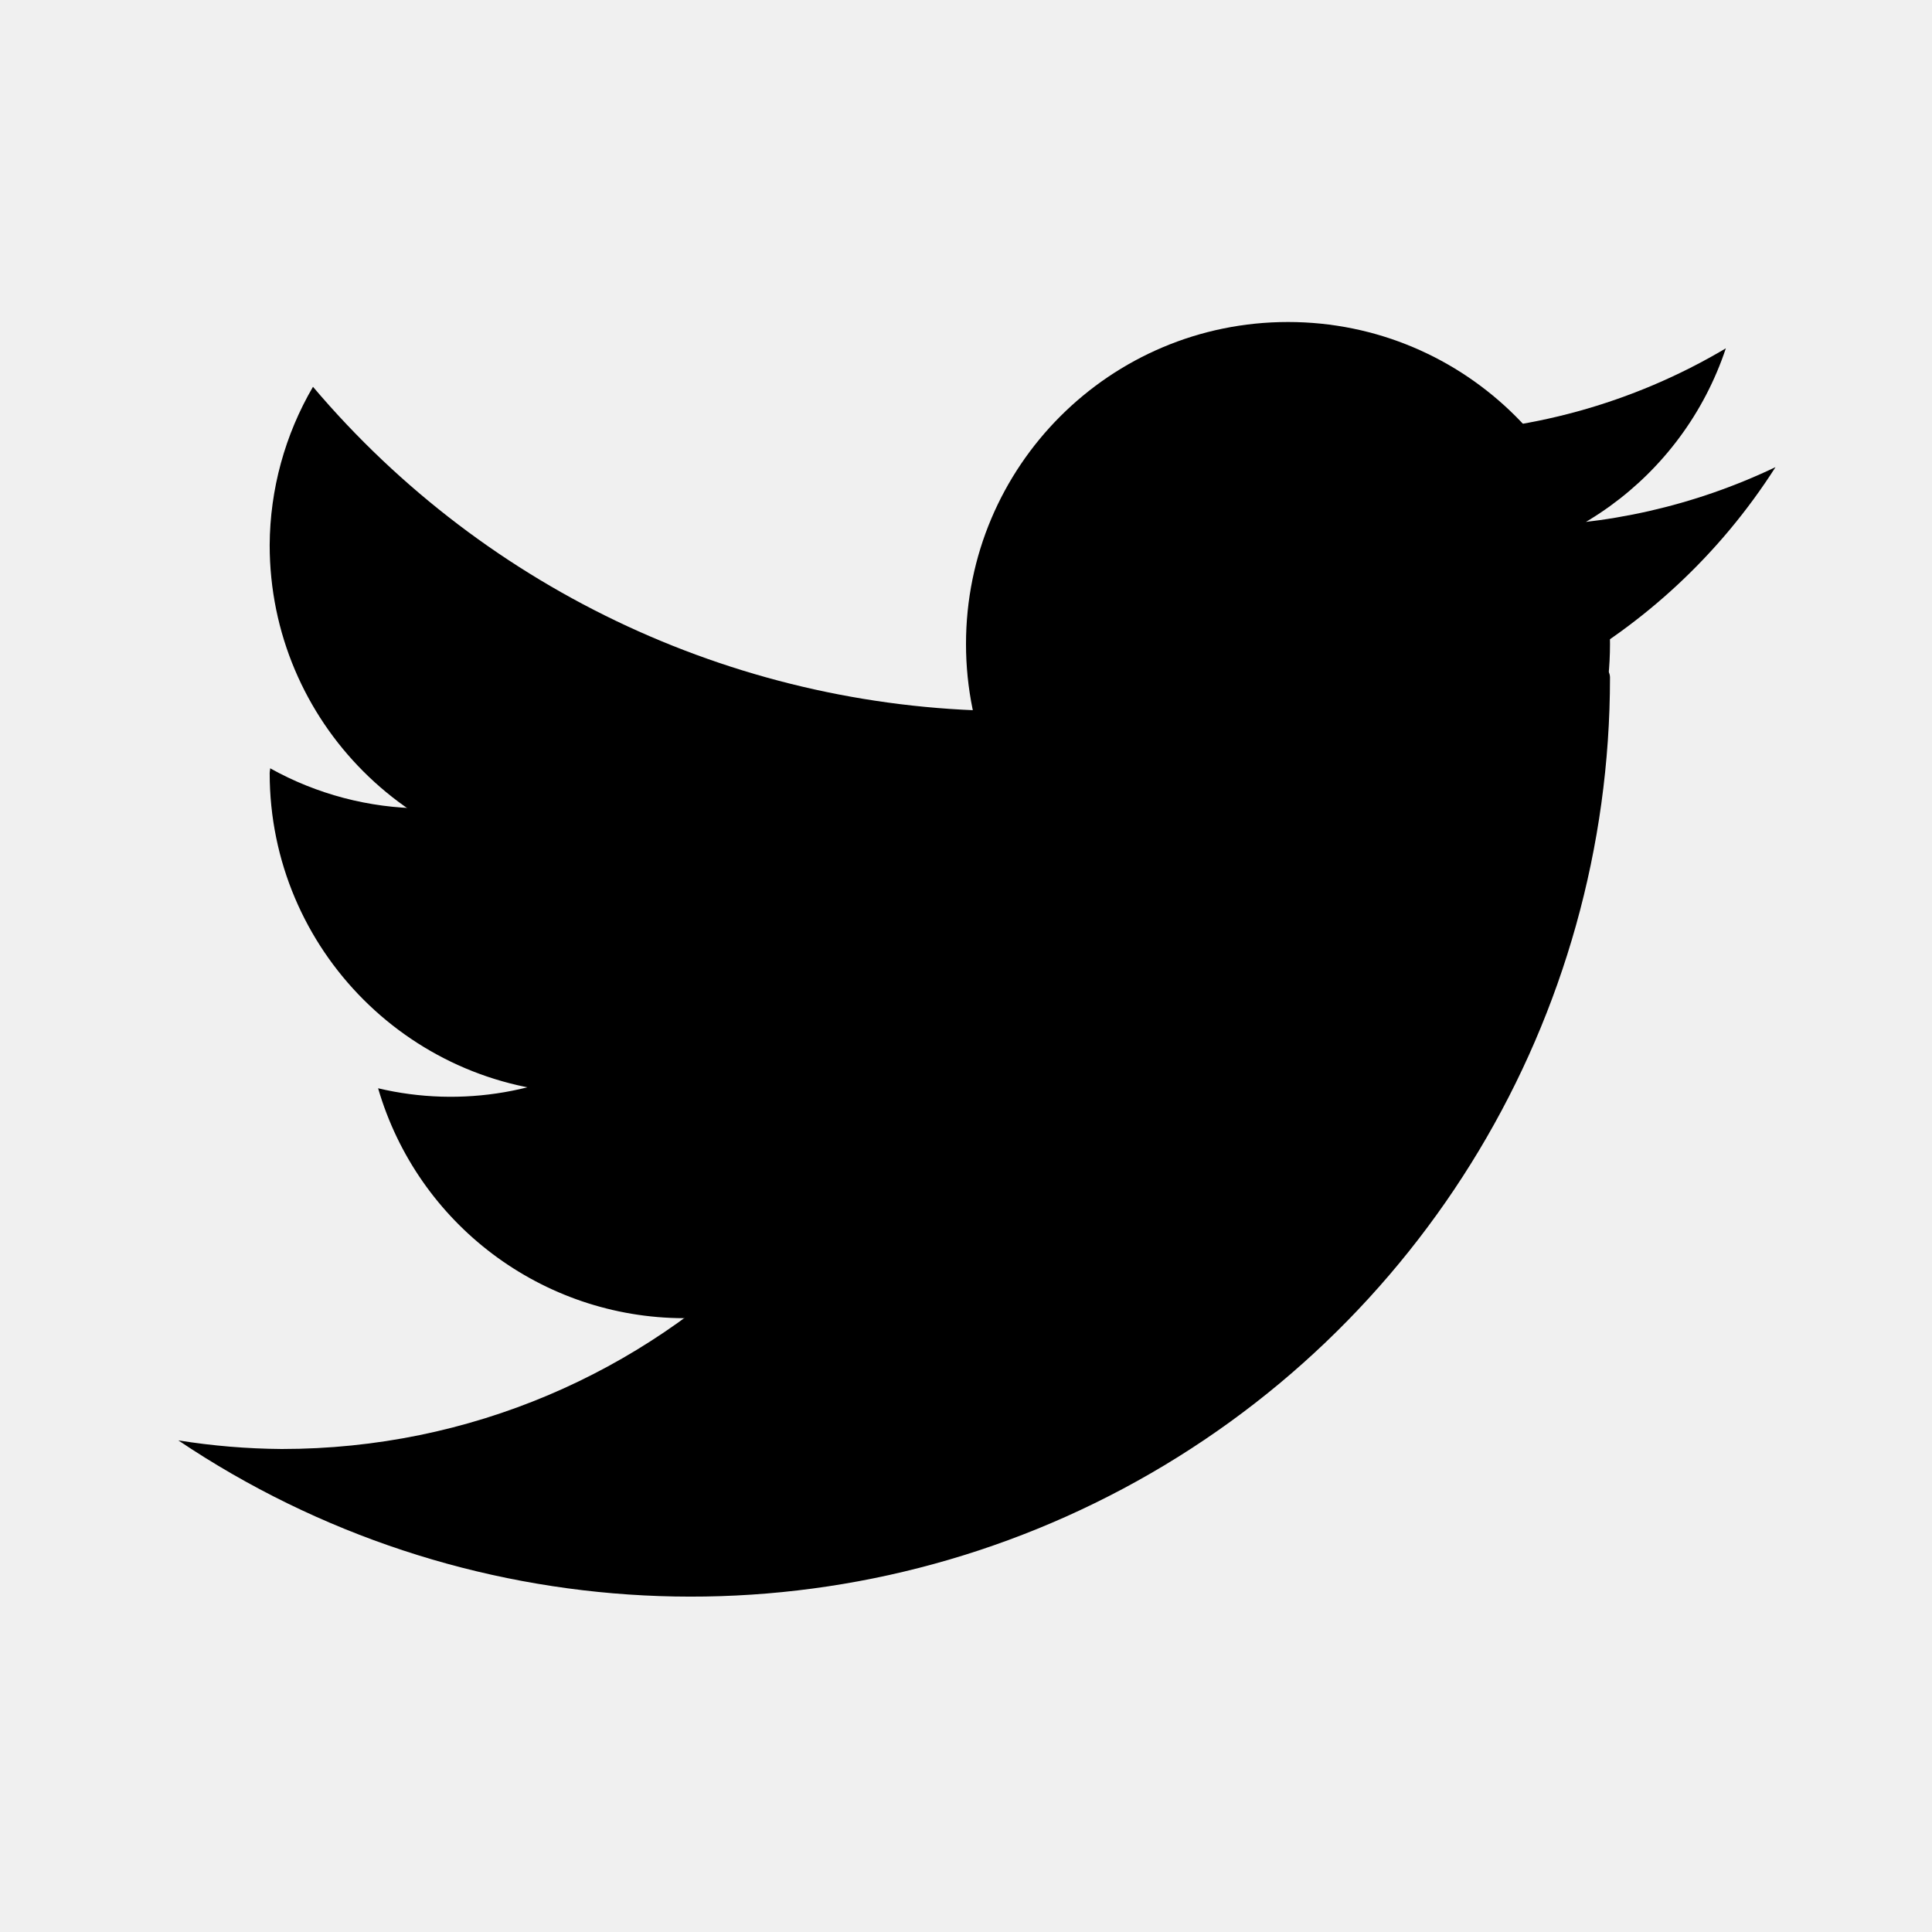
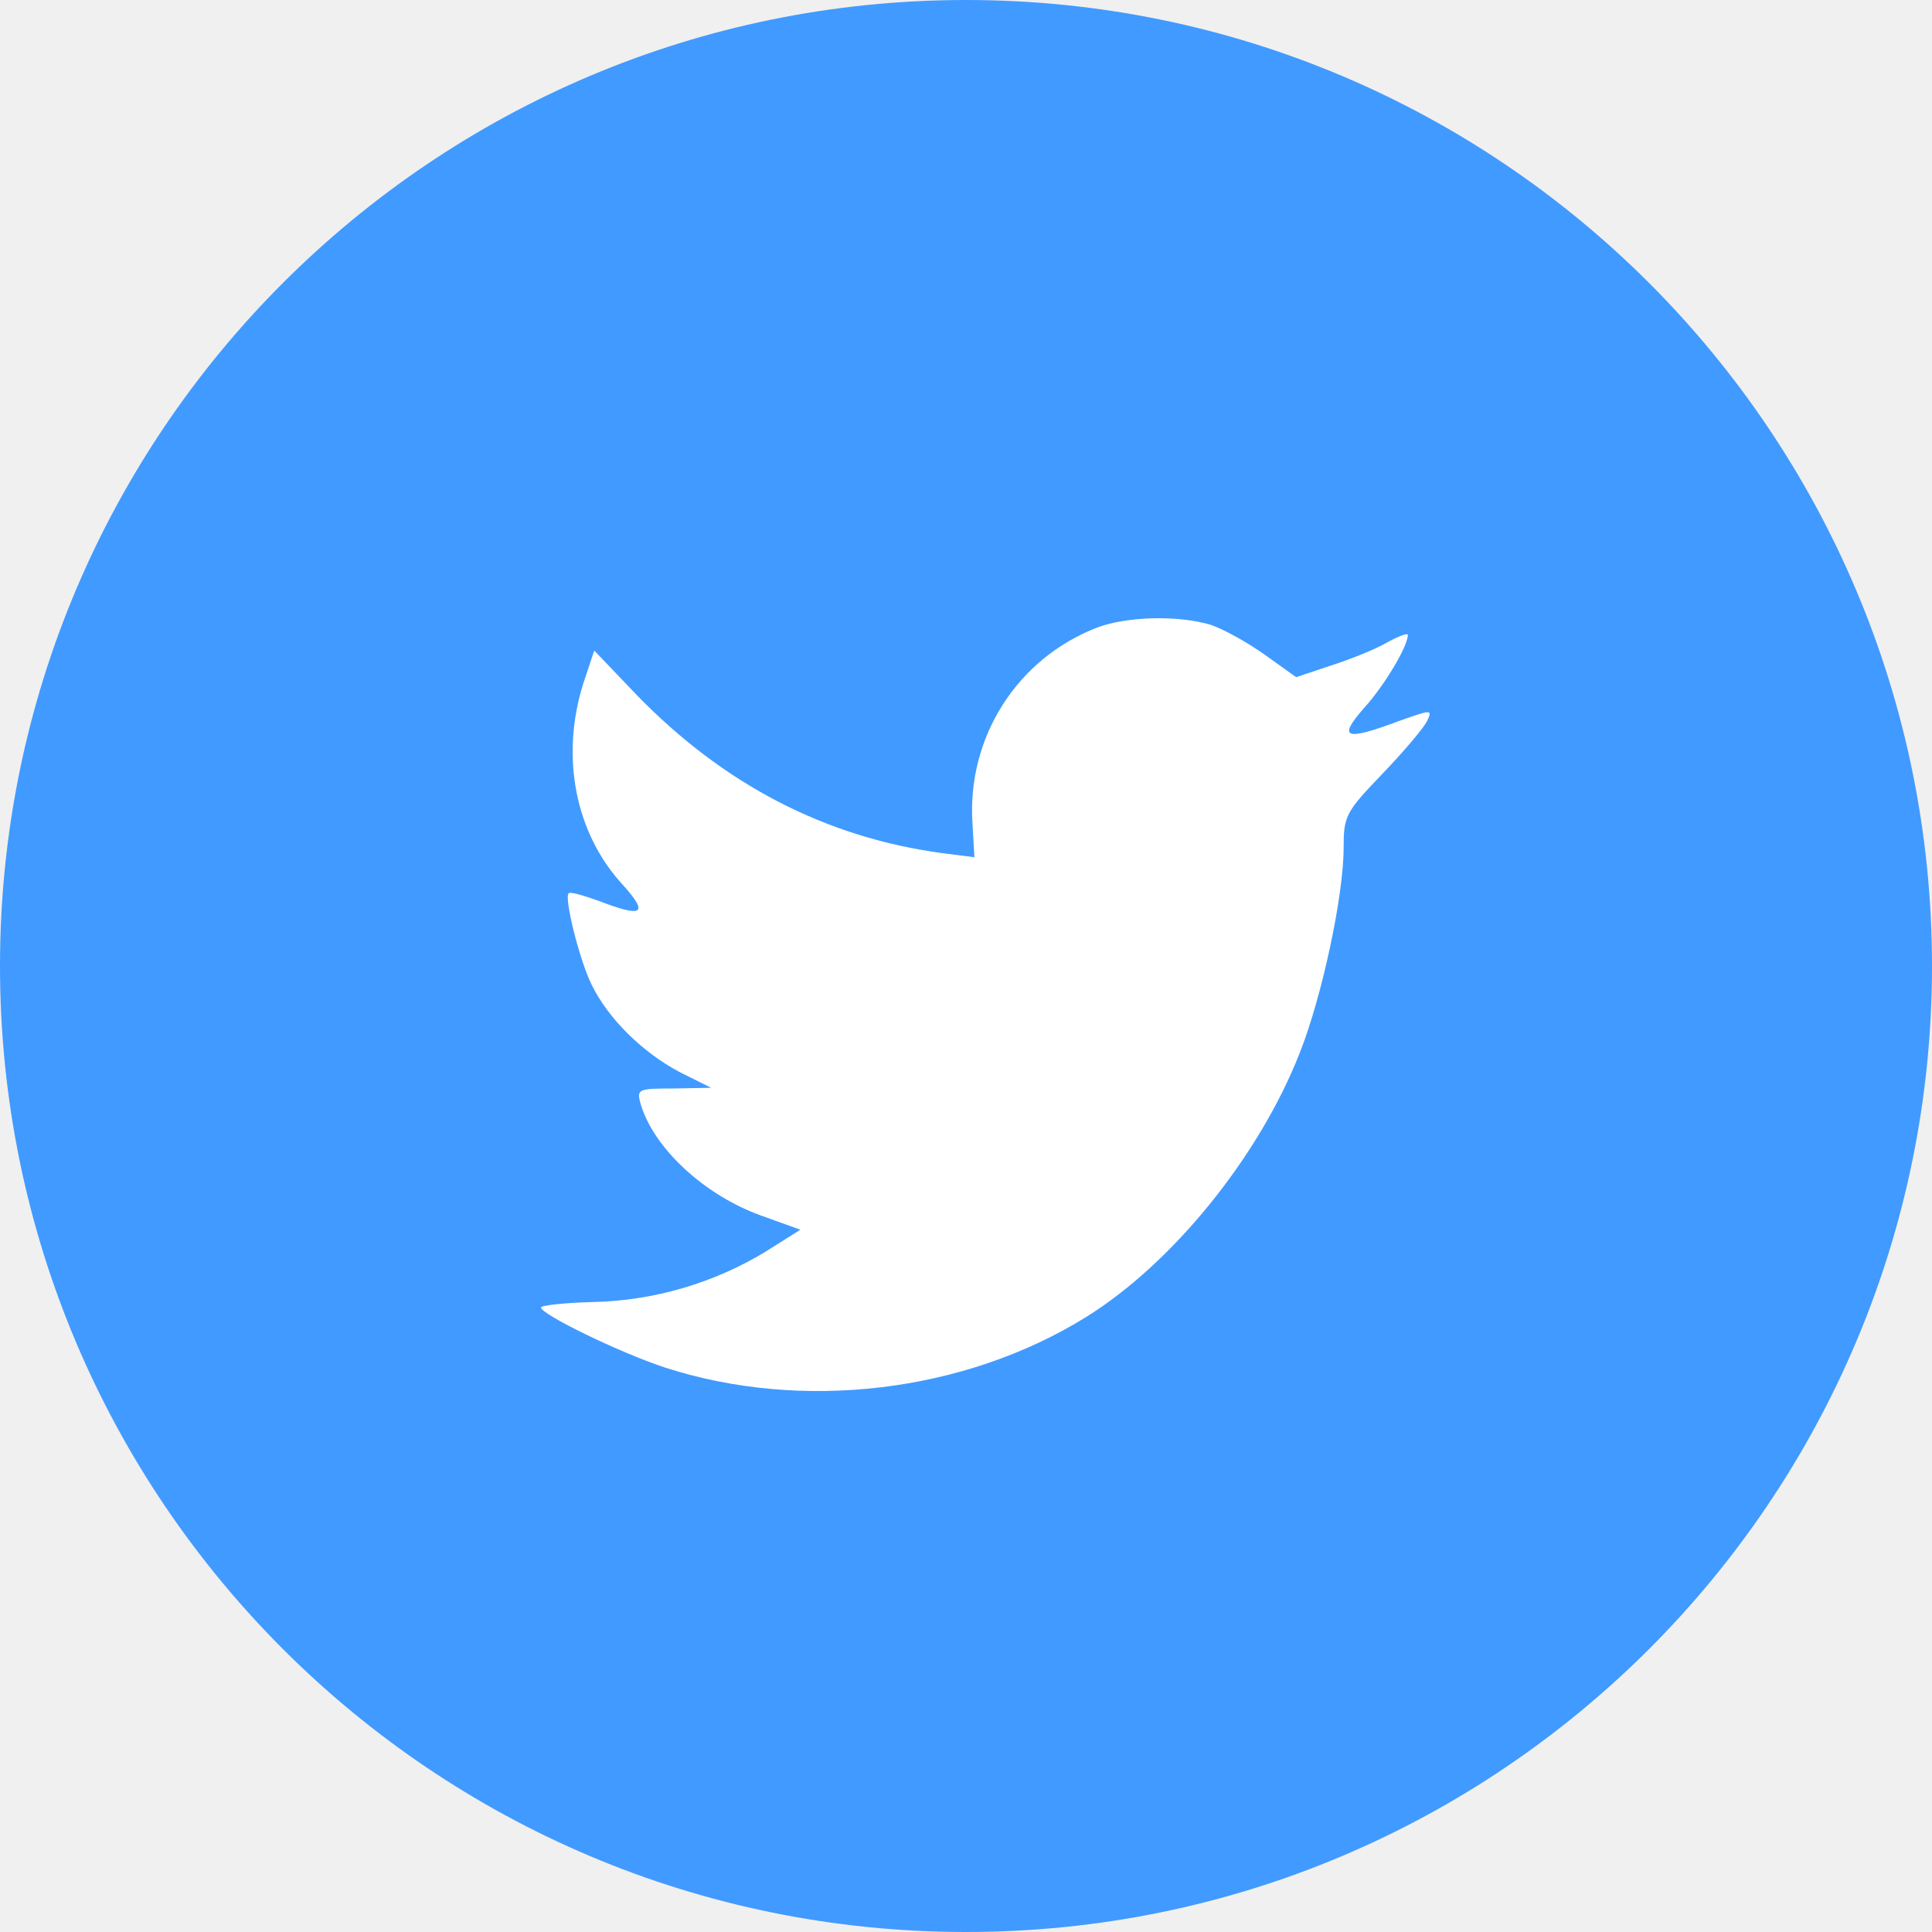
- <svg xmlns="http://www.w3.org/2000/svg" data-name="Layer 21" height="24" id="Layer_21" viewBox="0 0 24 24" width="24">
-   <circle cx="16" cy="8" r="4" />
-   <path d="M12.583,8.833C12.375,8.833,12,9.266,12,9.5A8.5,8.5,0,0,1,3.5,18a8.522,8.522,0,0,1-1.285-.107A11.417,11.417,0,0,0,20,8.417C20,7.681,15.318,8.833,12.583,8.833Z" />
-   <path d="M12.583,8.833a11.385,11.385,0,0,1-8.695-4.028A3.938,3.938,0,0,0,3.35,6.771,3.979,3.979,0,0,0,7.329,10.75c2.125,0,5.898.023,6.147-1.962C13.181,8.811,12.885,8.833,12.583,8.833Z" />
-   <path d="M5.246,10.042a3.934,3.934,0,0,1-1.89-.498c-0.0.021-.006.04-.006.06a3.979,3.979,0,0,0,3.979,3.979c2.198,0,5.275-1.594,5.275-3.792C12.604,8.282,7.423,10.042,5.246,10.042Z" />
-   <path d="M7.726,12.996a3.91,3.91,0,0,1-3.029.523A3.966,3.966,0,0,0,8.496,16.375a5.258,5.258,0,0,0,4.671-4.667C13.167,9.815,8.828,12.289,7.726,12.996Z" />
-   <path d="M17.61,5.379c-1.322,0-1.636,1.66.075,1.66a3.966,3.966,0,0,0,3.754-2.712A7.499,7.499,0,0,1,17.61,5.379Z" />
-   <path d="M18.829,6.535a7.522,7.522,0,0,1-2.937-.593c-2.708-1.146-4.355,3.343-.188,3.343A7.534,7.534,0,0,0,22.056,5.803,7.503,7.503,0,0,1,18.829,6.535Z" />
+ <svg xmlns="http://www.w3.org/2000/svg" width="50" height="50" viewBox="0 0 50 50">
+   <g fill="none" fill-rule="evenodd">
+     <rect width="50" height="50" fill="#4099FF" opacity=".99" rx="25" />
+     <path fill="#FFFFFF" d="M25.168,21.32 L25.218,22.185 L24.387,22.079 C21.362,21.673 18.72,20.296 16.476,17.984 L15.379,16.836 L15.097,17.684 C14.499,19.573 14.881,21.567 16.127,22.909 C16.792,23.651 16.642,23.757 15.496,23.315 C15.097,23.174 14.748,23.068 14.715,23.121 C14.598,23.245 14.997,24.851 15.313,25.487 C15.745,26.369 16.626,27.234 17.59,27.746 L18.404,28.152 L17.44,28.17 C16.509,28.17 16.476,28.188 16.576,28.559 C16.908,29.706 18.221,30.924 19.684,31.454 L20.714,31.825 L19.817,32.39 C18.487,33.202 16.925,33.661 15.363,33.696 C14.615,33.714 14,33.784 14,33.837 C14,34.014 16.027,35.002 17.207,35.391 C20.747,36.538 24.952,36.044 28.109,34.084 C30.353,32.69 32.596,29.918 33.643,27.234 C34.208,25.804 34.773,23.192 34.773,21.938 C34.773,21.126 34.823,21.02 35.754,20.049 C36.302,19.484 36.818,18.866 36.917,18.69 C37.083,18.354 37.067,18.354 36.219,18.655 C34.807,19.184 34.607,19.114 35.305,18.319 C35.82,17.754 36.435,16.73 36.435,16.43 C36.435,16.377 36.186,16.465 35.904,16.624 C35.604,16.801 34.94,17.066 34.441,17.225 L33.544,17.525 L32.729,16.942 C32.281,16.624 31.649,16.271 31.317,16.165 C30.469,15.918 29.173,15.953 28.408,16.236 C26.331,17.03 25.018,19.078 25.168,21.32 C25.168,21.32 25.018,19.078 25.168,21.32 L25.168,21.32 Z" />
+   </g>
</svg>
